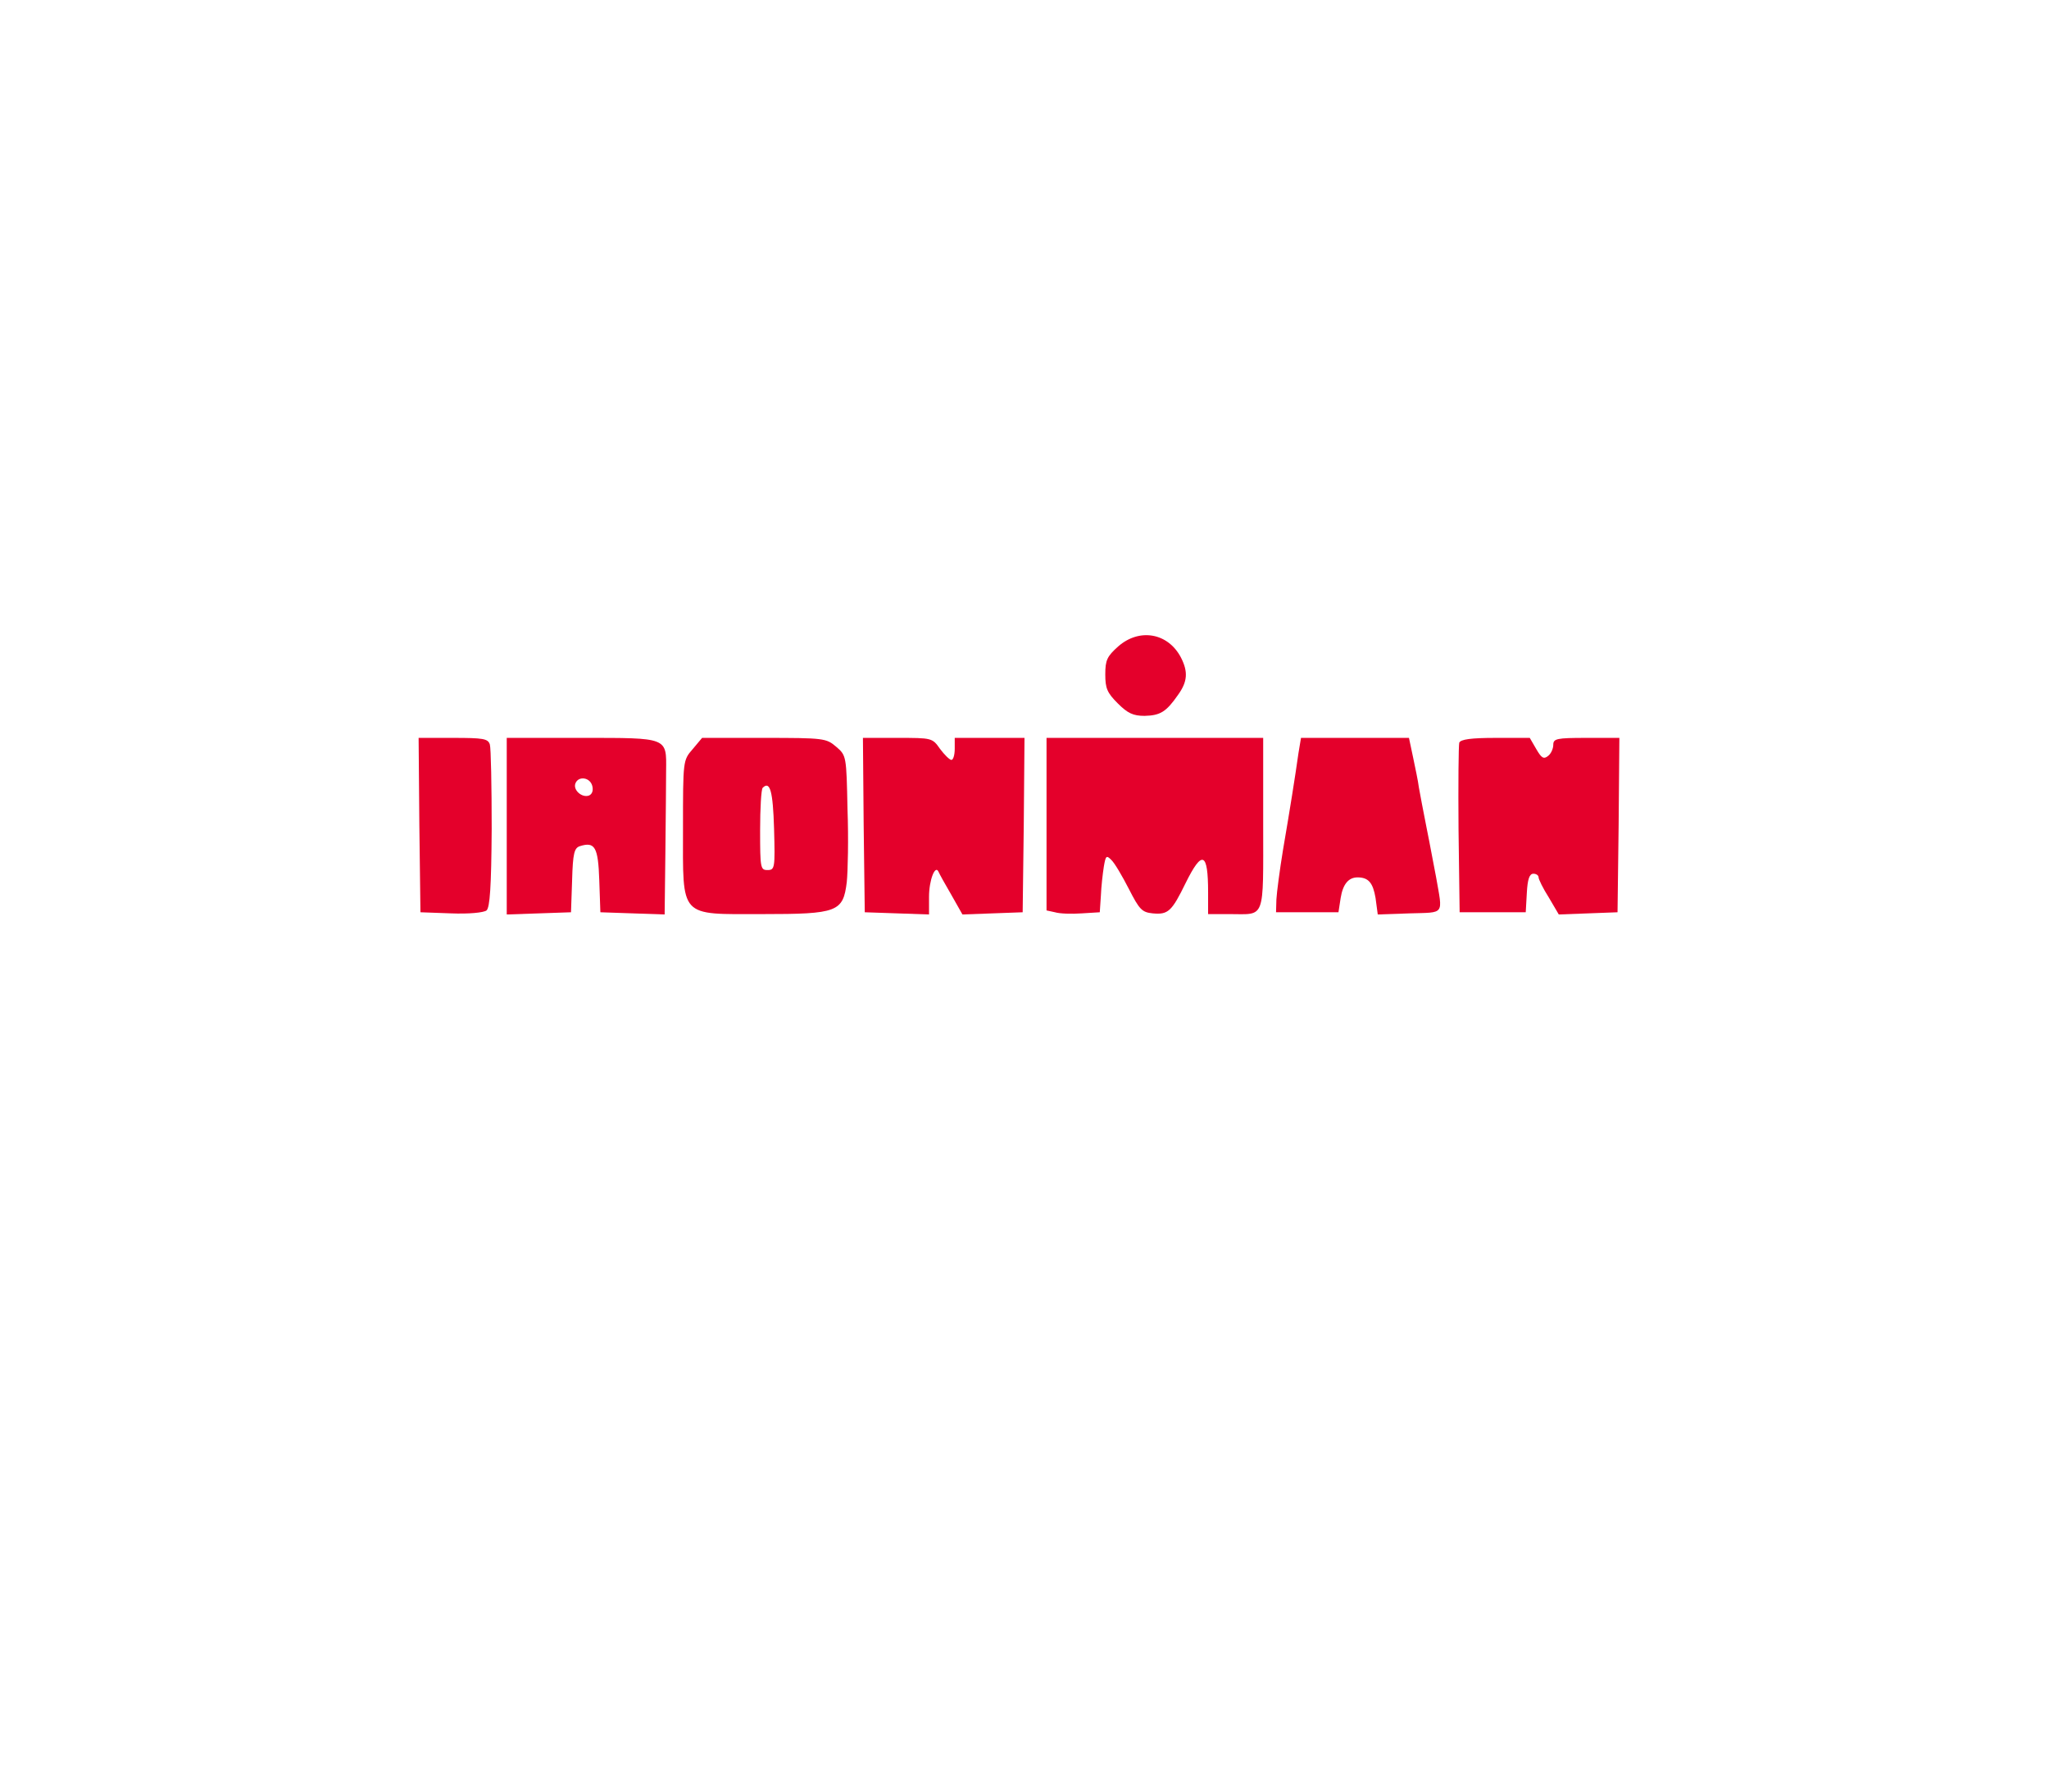
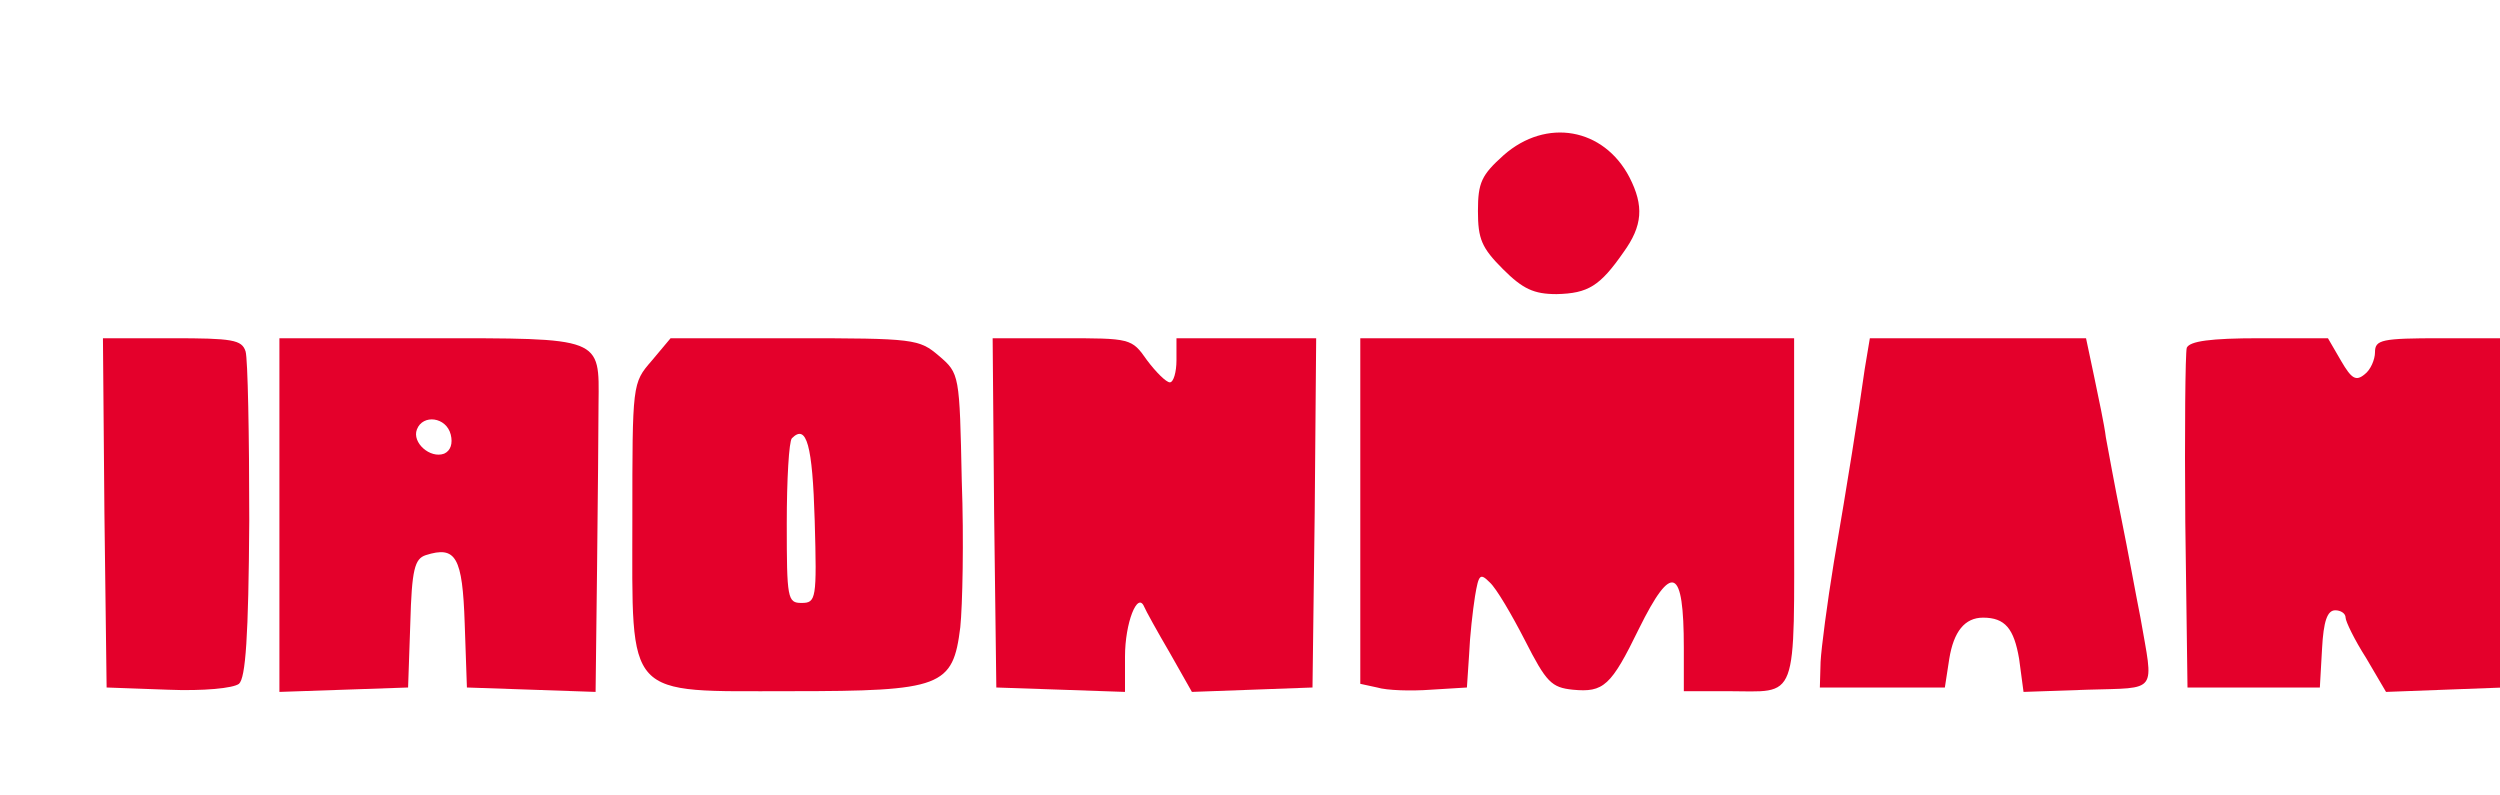
- <svg xmlns="http://www.w3.org/2000/svg" version="1.0" viewBox="0 0 558 488" preserveAspectRatio="xMidYMid meet">
+ <svg xmlns="http://www.w3.org/2000/svg" version="1.0" viewBox="100 155 340 108" preserveAspectRatio="xMidYMid meet">
  <g transform="translate(0,488) scale(0.1,-0.1)" fill="#E4002B" stroke="none">
    <path d="M3045 3119 c-30 -27 -35 -37 -35 -76 0 -38 5 -50 34 -79 27 -27 42 -34 73 -34 43 1 59 11 91 57 26 36 28 63 8 102 -35 67 -113 81 -171 30z" />
    <path d="M1142 2633 l3 -238 83 -3 c49 -2 89 2 97 8 9 8 13 63 14 222 0 117 -2 220 -5 230 -5 16 -18 18 -100 18 l-94 0 2 -237z" />
    <path d="M1380 2630 l0 -241 88 3 87 3 3 87 c2 74 6 88 21 93 41 13 50 -2 53 -93 l3 -87 88 -3 87 -3 2 168 c1 92 2 193 2 224 1 91 6 89 -230 89 l-204 0 0 -240z m233 109 c3 -12 0 -22 -9 -26 -19 -7 -44 15 -37 33 8 21 40 17 46 -7z" />
    <path d="M1886 2839 c-26 -30 -26 -31 -26 -215 0 -247 -12 -234 216 -234 205 0 220 6 230 87 3 29 5 118 2 199 -3 145 -3 146 -31 170 -27 23 -33 24 -197 24 l-168 0 -26 -31z m222 -217 c3 -107 2 -112 -18 -112 -19 0 -20 6 -20 108 0 60 3 112 7 116 20 20 28 -9 31 -112z" />
    <path d="M2352 2633 l3 -238 88 -3 87 -3 0 48 c0 46 17 89 26 68 2 -5 18 -34 35 -63 l30 -53 82 3 82 3 3 238 2 237 -95 0 -95 0 0 -30 c0 -16 -4 -30 -9 -30 -5 0 -19 14 -31 30 -21 30 -22 30 -116 30 l-94 0 2 -237z" />
    <path d="M2850 2635 l0 -235 23 -5 c13 -4 46 -5 73 -3 l49 3 3 45 c1 25 5 60 8 79 5 30 7 32 20 19 9 -8 30 -44 48 -79 29 -57 36 -64 65 -67 42 -4 52 5 90 83 45 91 61 84 61 -26 l0 -59 59 0 c98 0 91 -20 91 246 l0 234 -295 0 -295 0 0 -235z" />
    <path d="M3536 2828 c-9 -64 -23 -152 -42 -263 -9 -55 -17 -116 -18 -135 l-1 -35 85 0 85 0 6 39 c6 37 21 56 46 56 30 0 42 -15 49 -56 l6 -45 87 3 c97 3 90 -6 72 98 -6 30 -17 91 -26 135 -9 44 -18 94 -21 110 -2 17 -10 54 -16 83 l-11 52 -147 0 -147 0 -7 -42z" />
    <path d="M3974 2857 c-2 -7 -3 -114 -2 -237 l3 -225 90 0 90 0 3 53 c2 37 7 52 18 52 7 0 14 -4 14 -10 0 -5 12 -30 28 -55 l27 -46 80 3 80 3 3 238 2 237 -90 0 c-81 0 -90 -2 -90 -19 0 -10 -6 -24 -14 -30 -12 -10 -18 -6 -32 18 l-18 31 -93 0 c-67 0 -95 -4 -99 -13z" />
  </g>
</svg>
